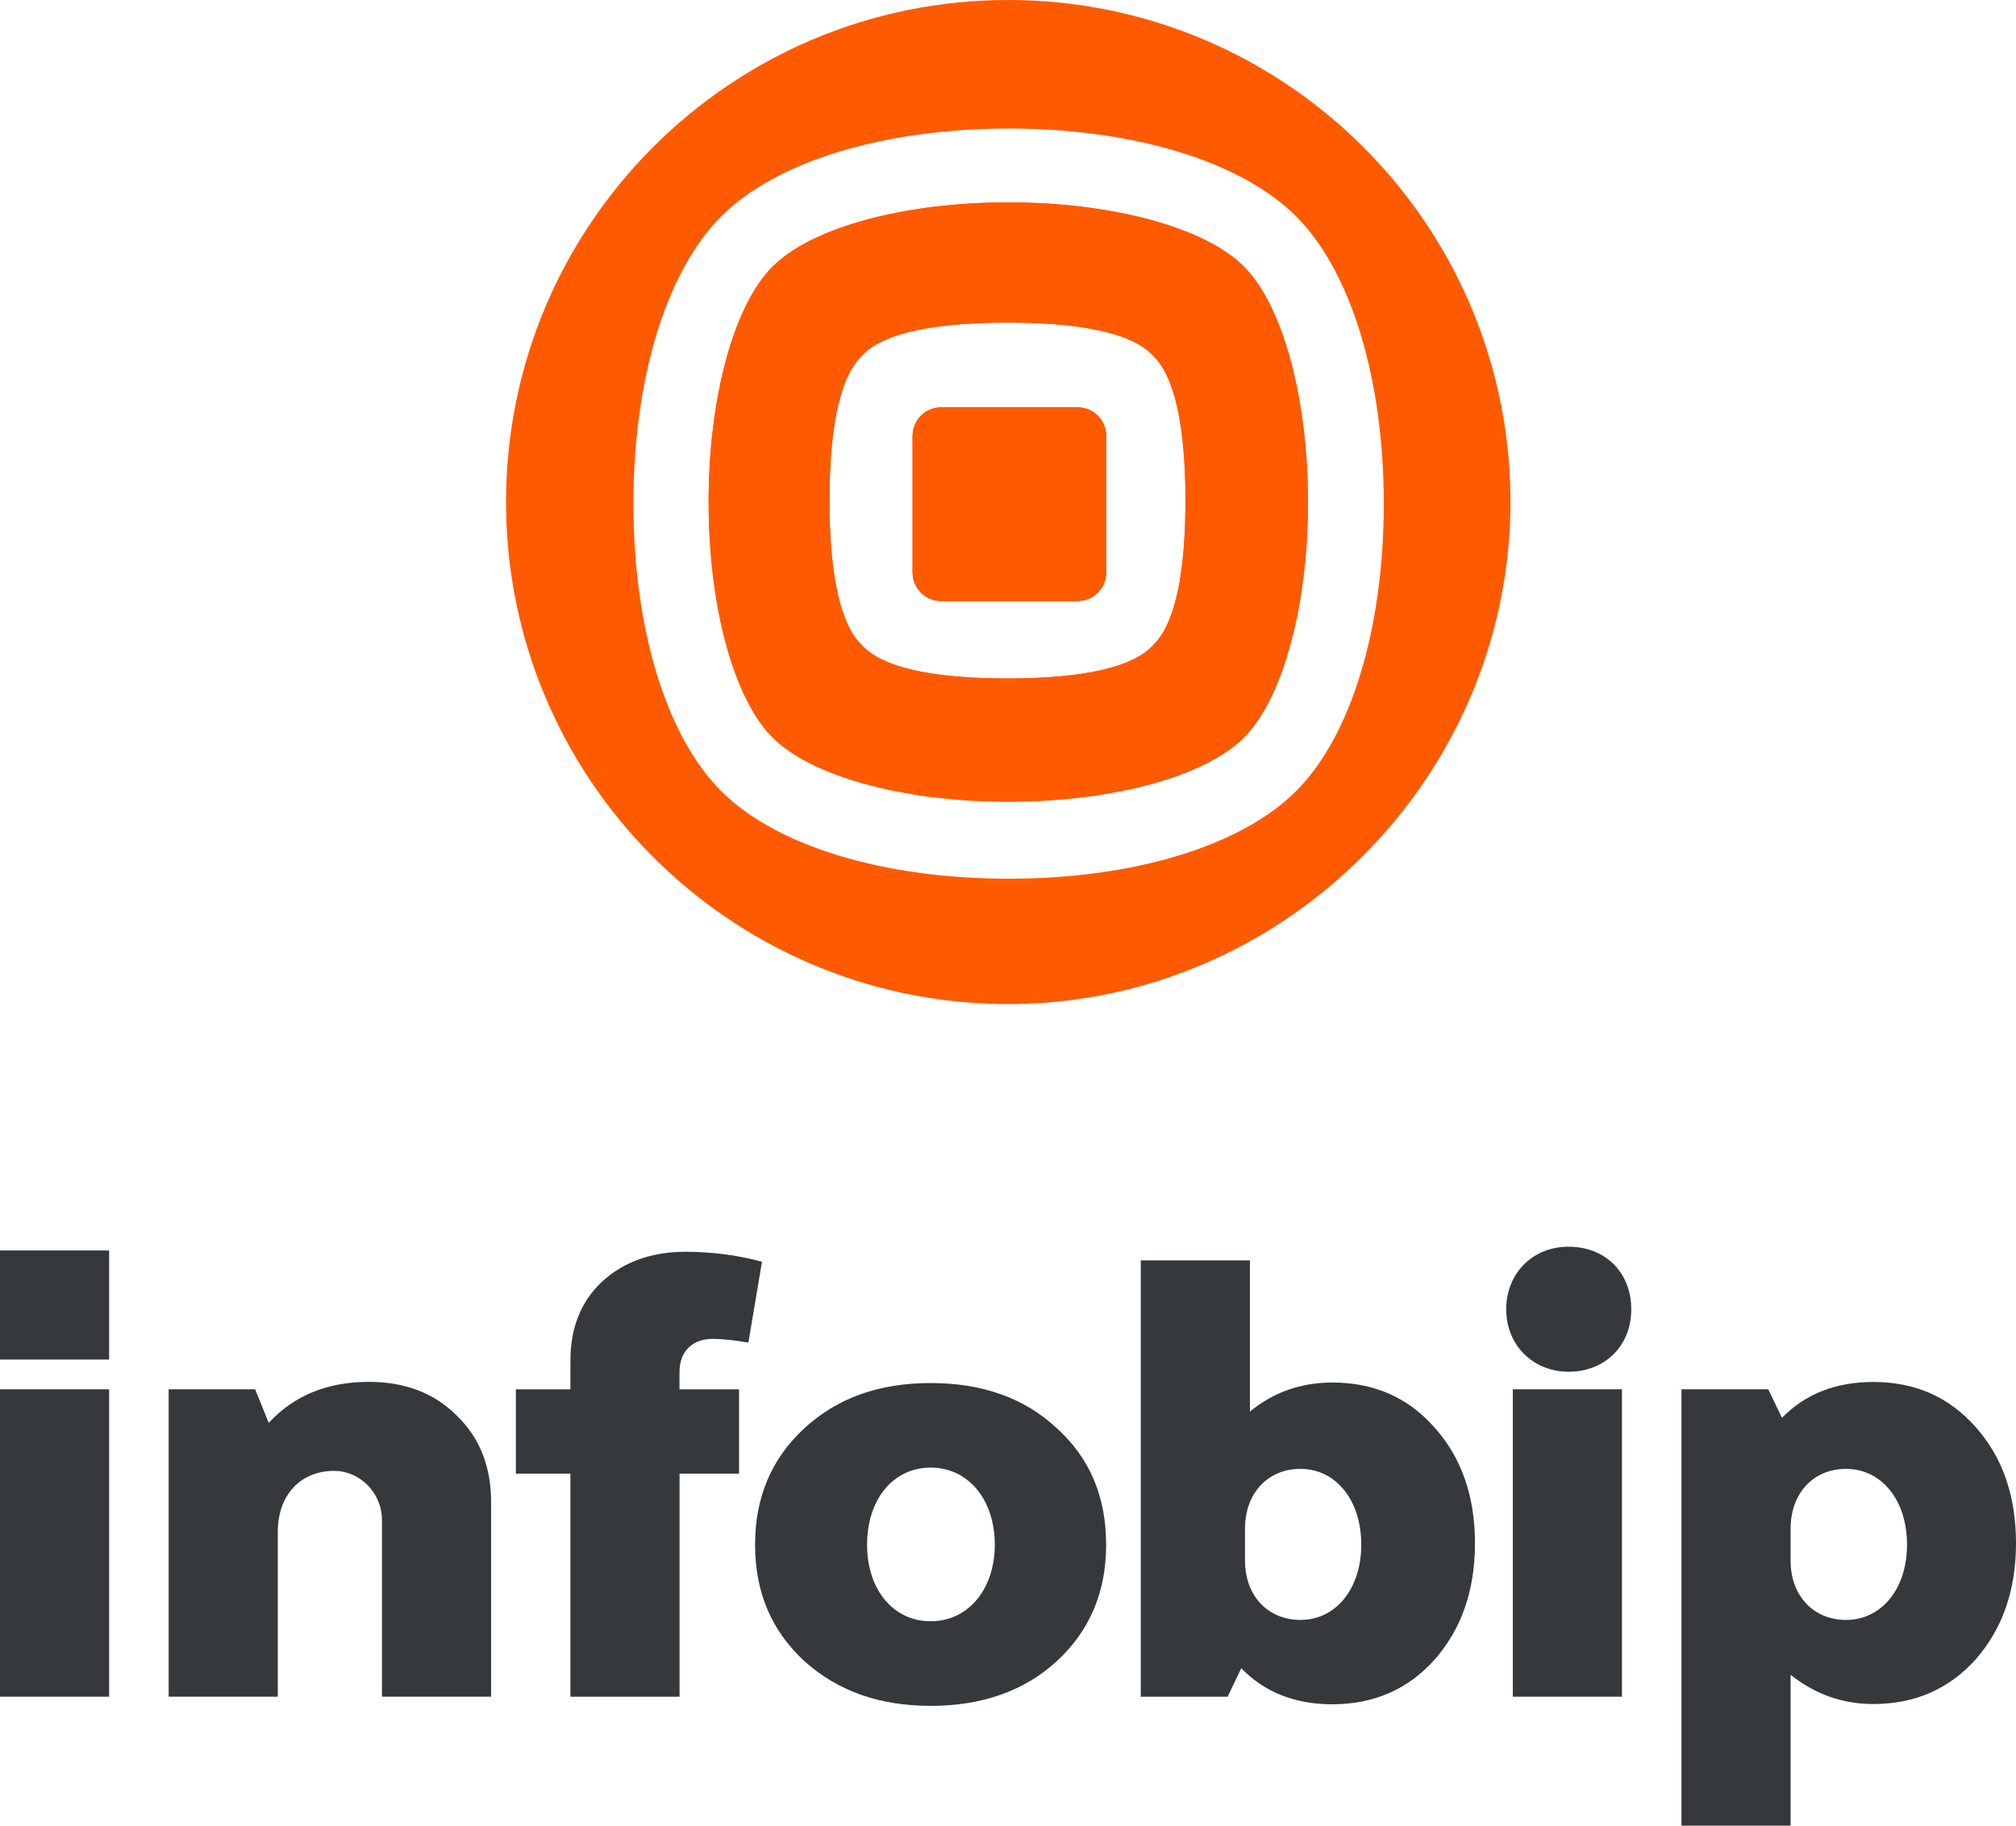
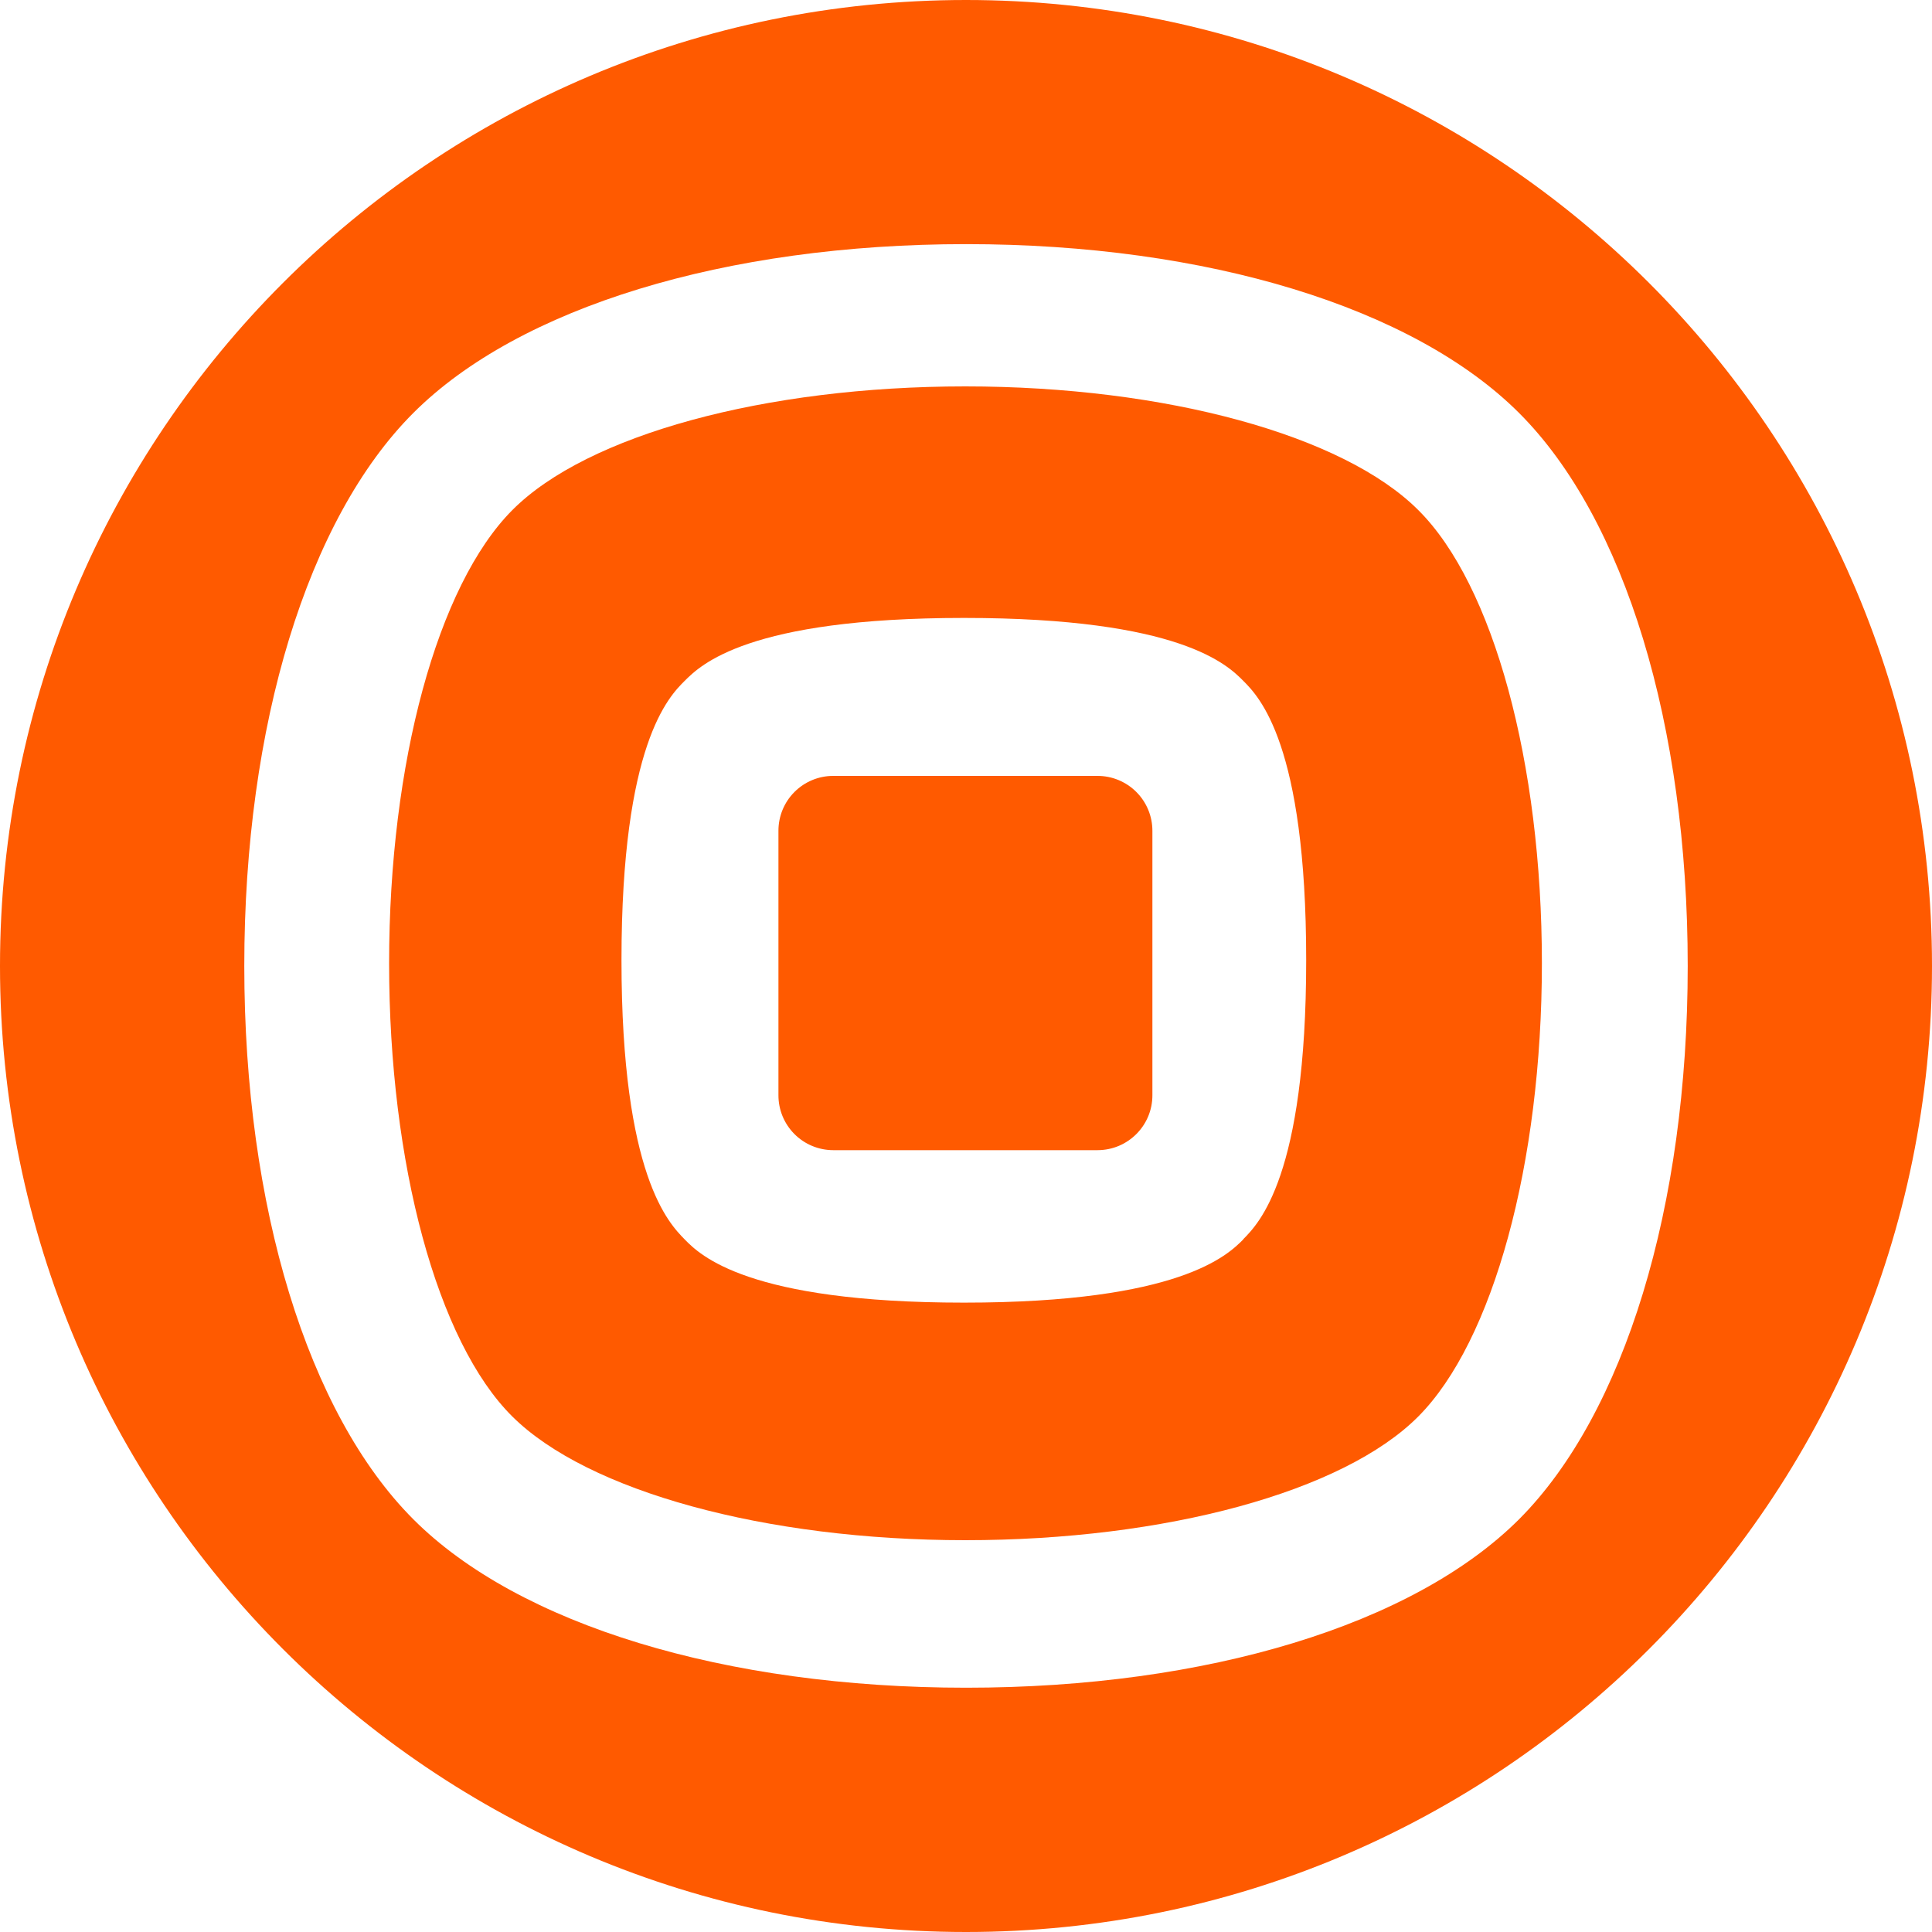
- <svg xmlns="http://www.w3.org/2000/svg" height="356.9" width="394" xml:space="preserve" viewBox="0 0 394 356.9" y="0px" x="0px" id="Layer_1" version="1.1">
-   <defs id="defs58" />
-   <style id="style2" type="text/css">
- 	.st0{fill:#36393B;}
- 	.st1{fill:#FF5A00;}
- </style>
-   <g transform="translate(-103,-121.55)" id="Infobip_Logo_Vertical_RGB_1_">
-     <g id="g52">
-       <g id="g32">
-         <path id="path4" d="m 175.07,391.69 c -8.09,0 -14.61,2.67 -19.55,8.01 l -2.66,-6.56 h -16.9 v 60.1 h 21.33 v -32.23 c 0,-7.08 4.31,-11.79 10.75,-11.92 5.3,-0.11 9.61,4.31 9.61,9.61 v 34.53 h 21.33 v -38 c 0,-6.92 -2.17,-12.51 -6.64,-16.88 -4.48,-4.48 -10.15,-6.66 -17.27,-6.66 z" class="st0" />
-         <g id="g10">
-           <rect id="rect6" height="21.33" width="21.33" class="st0" y="366" x="103" />
-           <rect id="rect8" height="60.1" width="21.33" class="st0" y="393.14" x="103" />
-         </g>
-         <g id="g14">
-           <path id="path12" d="m 489.13,400.54 c -5.23,-5.93 -11.89,-8.83 -20.02,-8.83 -7.3,0 -13.23,2.3 -17.85,7.01 l -2.68,-5.58 h -16.96 v 85.31 h 21.33 v -29.49 c 4.75,3.76 10.07,5.71 16.16,5.71 8.13,0 14.79,-2.93 20.02,-8.73 5.2,-5.96 7.87,-13.48 7.87,-22.7 0,-9.35 -2.68,-16.87 -7.87,-22.7 z m -25.35,37.69 c -6.46,0 -10.83,-4.86 -10.83,-11.54 v -6.33 c 0,-6.81 4.38,-11.66 10.83,-11.66 6.93,0 11.92,6.07 11.92,14.83 0,8.63 -4.99,14.7 -11.92,14.7 z" class="st0" />
-         </g>
-         <g id="g20">
-           <path id="path16" d="m 409.53,365.27 c -6.93,0 -12.16,5.11 -12.16,12.28 0,6.93 5.23,12.16 12.16,12.16 7.3,0 12.28,-5.23 12.28,-12.16 0.01,-7.17 -4.98,-12.28 -12.28,-12.28 z" class="st0" />
-           <rect id="rect18" height="60.1" width="21.33" class="st0" y="393.14" x="398.66" />
-         </g>
-         <g id="g24">
-           <path id="path22" d="m 309.56,400.77 c -6.33,-5.94 -14.61,-8.85 -24.67,-8.85 -10.1,0 -18.25,2.91 -24.7,8.85 -6.46,5.98 -9.62,13.52 -9.62,22.75 0,9.24 3.16,16.78 9.62,22.75 6.46,5.82 14.61,8.76 24.7,8.76 10.07,0 18.34,-2.94 24.67,-8.76 6.46,-5.98 9.62,-13.52 9.62,-22.75 0,-9.36 -3.17,-16.9 -9.62,-22.75 z m -24.67,37.72 c -7.32,0 -12.43,-6.2 -12.43,-14.96 0,-8.88 5.11,-15.08 12.43,-15.08 7.29,0 12.53,6.2 12.53,15.08 -0.01,8.76 -5.25,14.96 -12.53,14.96 z" class="st0" />
-         </g>
-         <path id="path26" d="m 242.23,383.29 c 1.94,0 4.24,0.24 7.03,0.73 l 2.66,-15.81 c -4.97,-1.34 -9.93,-1.95 -14.9,-1.95 -6.66,0 -12.12,1.95 -16.36,5.84 -4.12,3.89 -6.18,9 -6.18,15.45 v 5.6 h -10.66 v 16.48 h 10.66 v 43.62 h 21.33 v -43.62 h 11.63 V 393.15 H 235.8 v -3.4 c 0,-4.03 2.55,-6.46 6.43,-6.46 z" class="st0" />
-         <g id="g30">
-           <path id="path28" d="m 383.38,400.64 c -5.19,-5.92 -11.87,-8.82 -19.99,-8.82 -6.18,0 -11.49,1.91 -16.11,5.67 v -29.55 h -21.33 v 85.31 h 16.97 l 2.67,-5.57 c 4.58,4.71 10.54,7.04 17.79,7.04 8.12,0 14.8,-2.93 19.99,-8.72 5.22,-5.95 7.89,-13.47 7.89,-22.67 0.01,-9.35 -2.66,-16.86 -7.88,-22.69 z m -26.23,37.59 c -6.46,0 -10.83,-4.86 -10.83,-11.54 v -6.33 c 0,-6.81 4.38,-11.66 10.83,-11.66 6.9,0 11.89,6.07 11.89,14.83 0,8.63 -4.99,14.7 -11.89,14.7 z" class="st0" />
-         </g>
-       </g>
-       <g id="g50">
-         <g id="g40">
-           <path id="path34" d="m 319.17,206.77 v 26.69 c 0,3.08 -2.48,5.56 -5.53,5.56 H 286.9 c -3.05,0 -5.53,-2.48 -5.53,-5.56 v -26.69 c 0,-3.08 2.48,-5.56 5.53,-5.56 h 26.74 c 3.05,0 5.53,2.47 5.53,5.56 z" class="st1" />
-           <path id="path36" d="m 346.09,173.64 c -7.61,-7.61 -25.69,-12.53 -46.05,-12.53 -20.36,0 -38.41,4.92 -46.02,12.53 -7.64,7.61 -12.53,25.69 -12.53,46.05 0,20.36 4.89,38.45 12.53,46.05 7.61,7.61 25.66,12.53 46.02,12.53 20.36,0 38.45,-4.92 46.05,-12.53 3.8,-3.8 6.93,-10.23 9.11,-18.25 2.21,-8.02 3.42,-17.64 3.42,-27.8 -0.01,-20.35 -4.93,-38.44 -12.53,-46.05 z m -17.8,74.12 c -1.6,1.6 -6.42,6.42 -28.38,6.42 -21.99,0 -26.81,-4.83 -28.38,-6.42 -1.6,-1.6 -6.42,-6.42 -6.42,-28.38 0,-21.96 4.83,-26.78 6.42,-28.38 1.57,-1.6 6.39,-6.39 28.38,-6.39 21.96,0 26.78,4.79 28.38,6.39 1.57,1.6 6.39,6.42 6.39,28.38 0,21.96 -4.83,26.78 -6.39,28.38 z" class="st1" />
-           <path id="path38" d="m 319.17,206.77 v 26.69 c 0,3.08 -2.48,5.56 -5.53,5.56 H 286.9 c -3.05,0 -5.53,-2.48 -5.53,-5.56 v -26.69 c 0,-3.08 2.48,-5.56 5.53,-5.56 h 26.74 c 3.05,0 5.53,2.47 5.53,5.56 z" class="st1" />
-         </g>
-         <path id="path42" d="m 319.17,206.77 v 26.69 c 0,3.08 -2.48,5.56 -5.53,5.56 H 286.9 c -3.05,0 -5.53,-2.48 -5.53,-5.56 v -26.69 c 0,-3.08 2.48,-5.56 5.53,-5.56 h 26.74 c 3.05,0 5.53,2.47 5.53,5.56 z" class="st1" />
-         <path id="path44" d="m 319.17,206.77 v 26.69 c 0,3.08 -2.48,5.56 -5.53,5.56 H 286.9 c -3.05,0 -5.53,-2.48 -5.53,-5.56 v -26.69 c 0,-3.08 2.48,-5.56 5.53,-5.56 h 26.74 c 3.05,0 5.53,2.47 5.53,5.56 z" class="st1" />
-         <path id="path46" d="m 346.09,173.64 c -7.61,-7.61 -25.69,-12.53 -46.05,-12.53 -20.36,0 -38.41,4.92 -46.02,12.53 -7.64,7.61 -12.53,25.69 -12.53,46.05 0,20.36 4.89,38.45 12.53,46.05 7.61,7.61 25.66,12.53 46.02,12.53 20.36,0 38.45,-4.92 46.05,-12.53 3.8,-3.8 6.93,-10.23 9.11,-18.25 2.21,-8.02 3.42,-17.64 3.42,-27.8 -0.01,-20.35 -4.93,-38.44 -12.53,-46.05 z m -17.8,74.12 c -1.6,1.6 -6.42,6.42 -28.38,6.42 -21.99,0 -26.81,-4.83 -28.38,-6.42 -1.6,-1.6 -6.42,-6.42 -6.42,-28.38 0,-21.96 4.83,-26.78 6.42,-28.38 1.57,-1.6 6.39,-6.39 28.38,-6.39 21.96,0 26.78,4.79 28.38,6.39 1.57,1.6 6.39,6.42 6.39,28.38 0,21.96 -4.83,26.78 -6.39,28.38 z" class="st1" />
-         <path id="path48" d="m 300.04,121.55 c -54.2,0 -98.14,43.94 -98.14,98.14 0,53.75 43.21,97.41 96.8,98.14 54.9,0.73 100.22,-44.61 99.49,-99.52 -0.75,-53.55 -44.4,-96.76 -98.15,-96.76 z m 56.27,154.65 c -10.74,10.74 -31.73,17.13 -56.18,17.13 -24.45,0 -45.48,-6.39 -56.18,-17.13 -10.74,-10.74 -17.16,-31.73 -17.16,-56.18 0,-24.45 6.42,-45.44 17.16,-56.18 10.71,-10.74 31.73,-17.16 56.18,-17.16 24.45,0 45.45,6.42 56.18,17.16 10.71,10.74 17.13,31.73 17.13,56.18 0,24.44 -6.42,45.44 -17.13,56.18 z" class="st1" />
-       </g>
-     </g>
-   </g>
+ <svg xmlns="http://www.w3.org/2000/svg" data-name="Layer 1" viewBox="125 125 250 250">
+   <path fill="#ff5a00" d="M321.58 321.58c-13.68 13.67-40.42 21.81-71.56 21.81s-57.91-8.14-71.55-21.81-21.86-40.42-21.86-71.58 8.19-57.87 21.86-71.55 40.42-21.86 71.55-21.86 57.88 8.18 71.56 21.86 21.81 40.42 21.81 71.55-8.18 57.9-21.81 71.58zM375 250a125 125 0 1 0-125 125 125 125 0 0 0 125-125z">
+  </path>
+   <path fill="#ff5a00" d="M274.12 232.52v34.19a7.1 7.1 0 0 1-7.08 7.12h-34.23a7.09 7.09 0 0 1-7.08-7.12v-34.19a7.09 7.09 0 0 1 7.08-7.12H267a7.1 7.1 0 0 1 7.12 7.12z">
+  </path>
+   <path fill="#ff5a00" d="M308.52 191c-9.69-9.69-32.69-16-58.61-16s-48.92 6.27-58.61 16-15.95 32.72-15.95 58.65 6.22 49 15.95 58.65 32.69 16 58.61 16 48.92-6.27 58.61-16 16-32.73 16-58.65-6.27-49-16-58.65zm-22.64 94.38c-2 2-8.18 8.18-36.14 8.18s-34.15-6.14-36.14-8.18-8.18-8.18-8.18-36.14 6.14-34.11 8.18-36.14 8.14-8.14 36.14-8.14 34.11 6.1 36.14 8.14 8.14 8.18 8.14 36.14-6.14 34.08-8.14 36.11z">
+  </path>
</svg>
